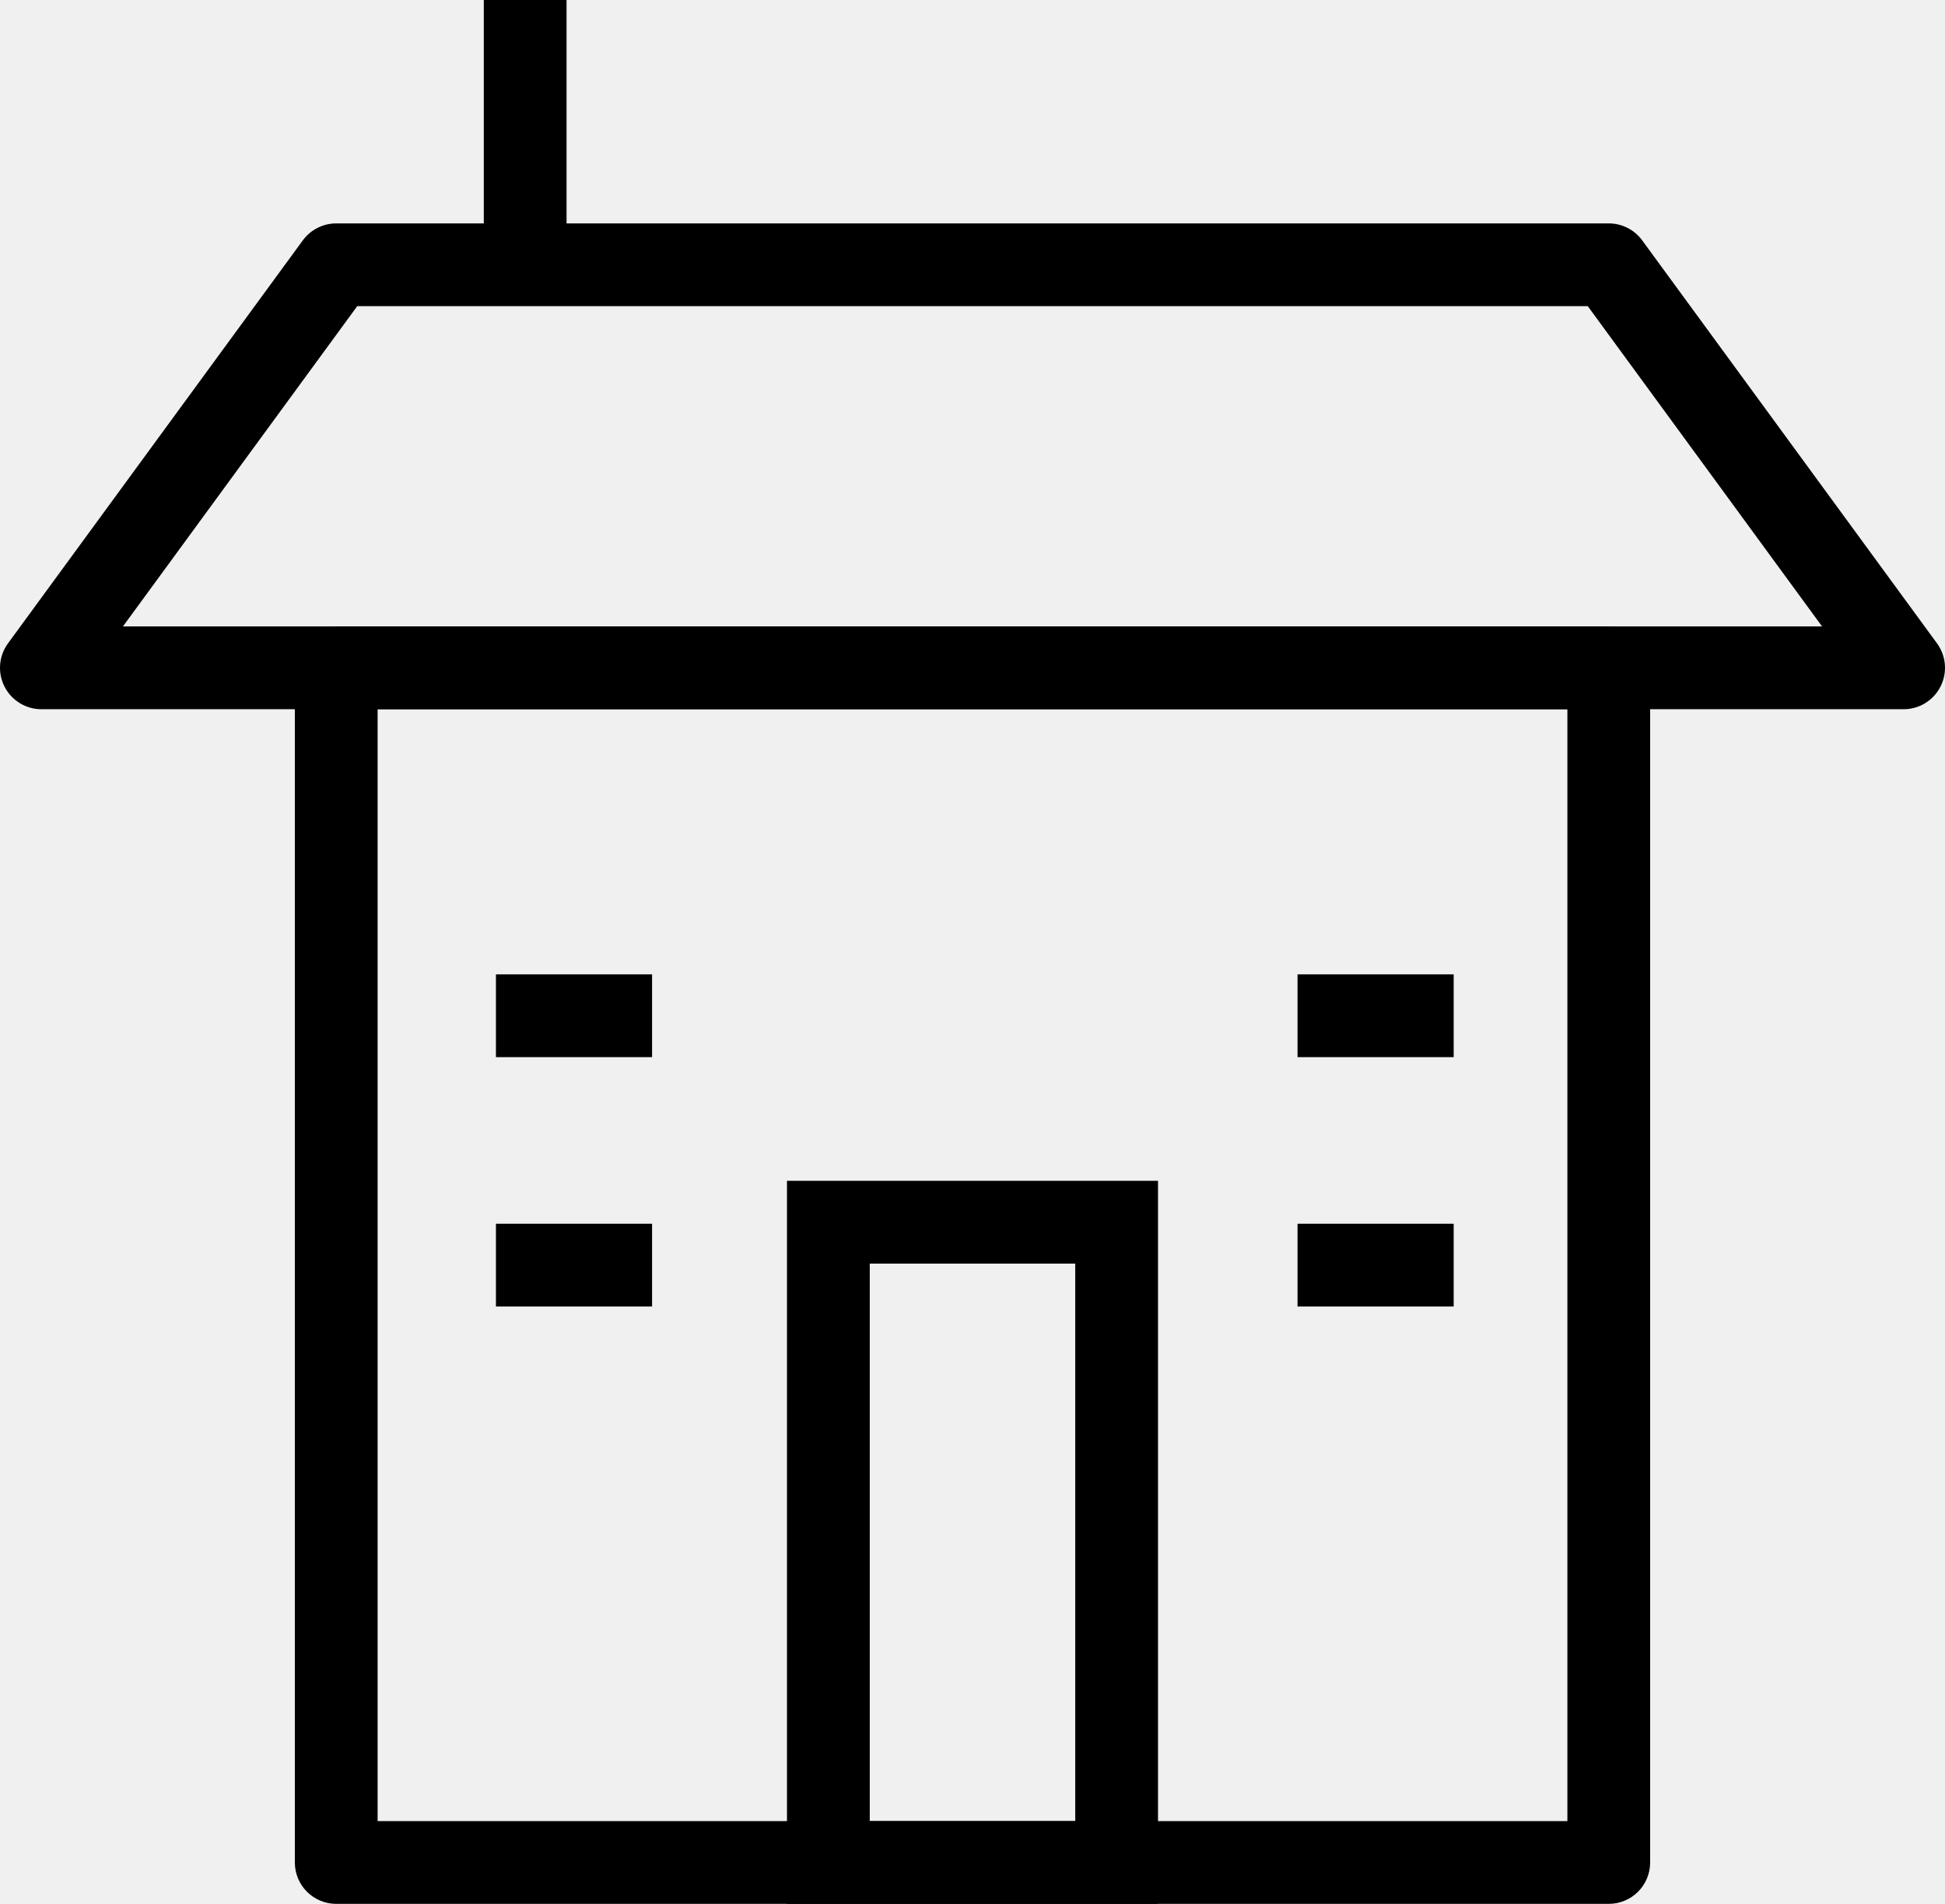
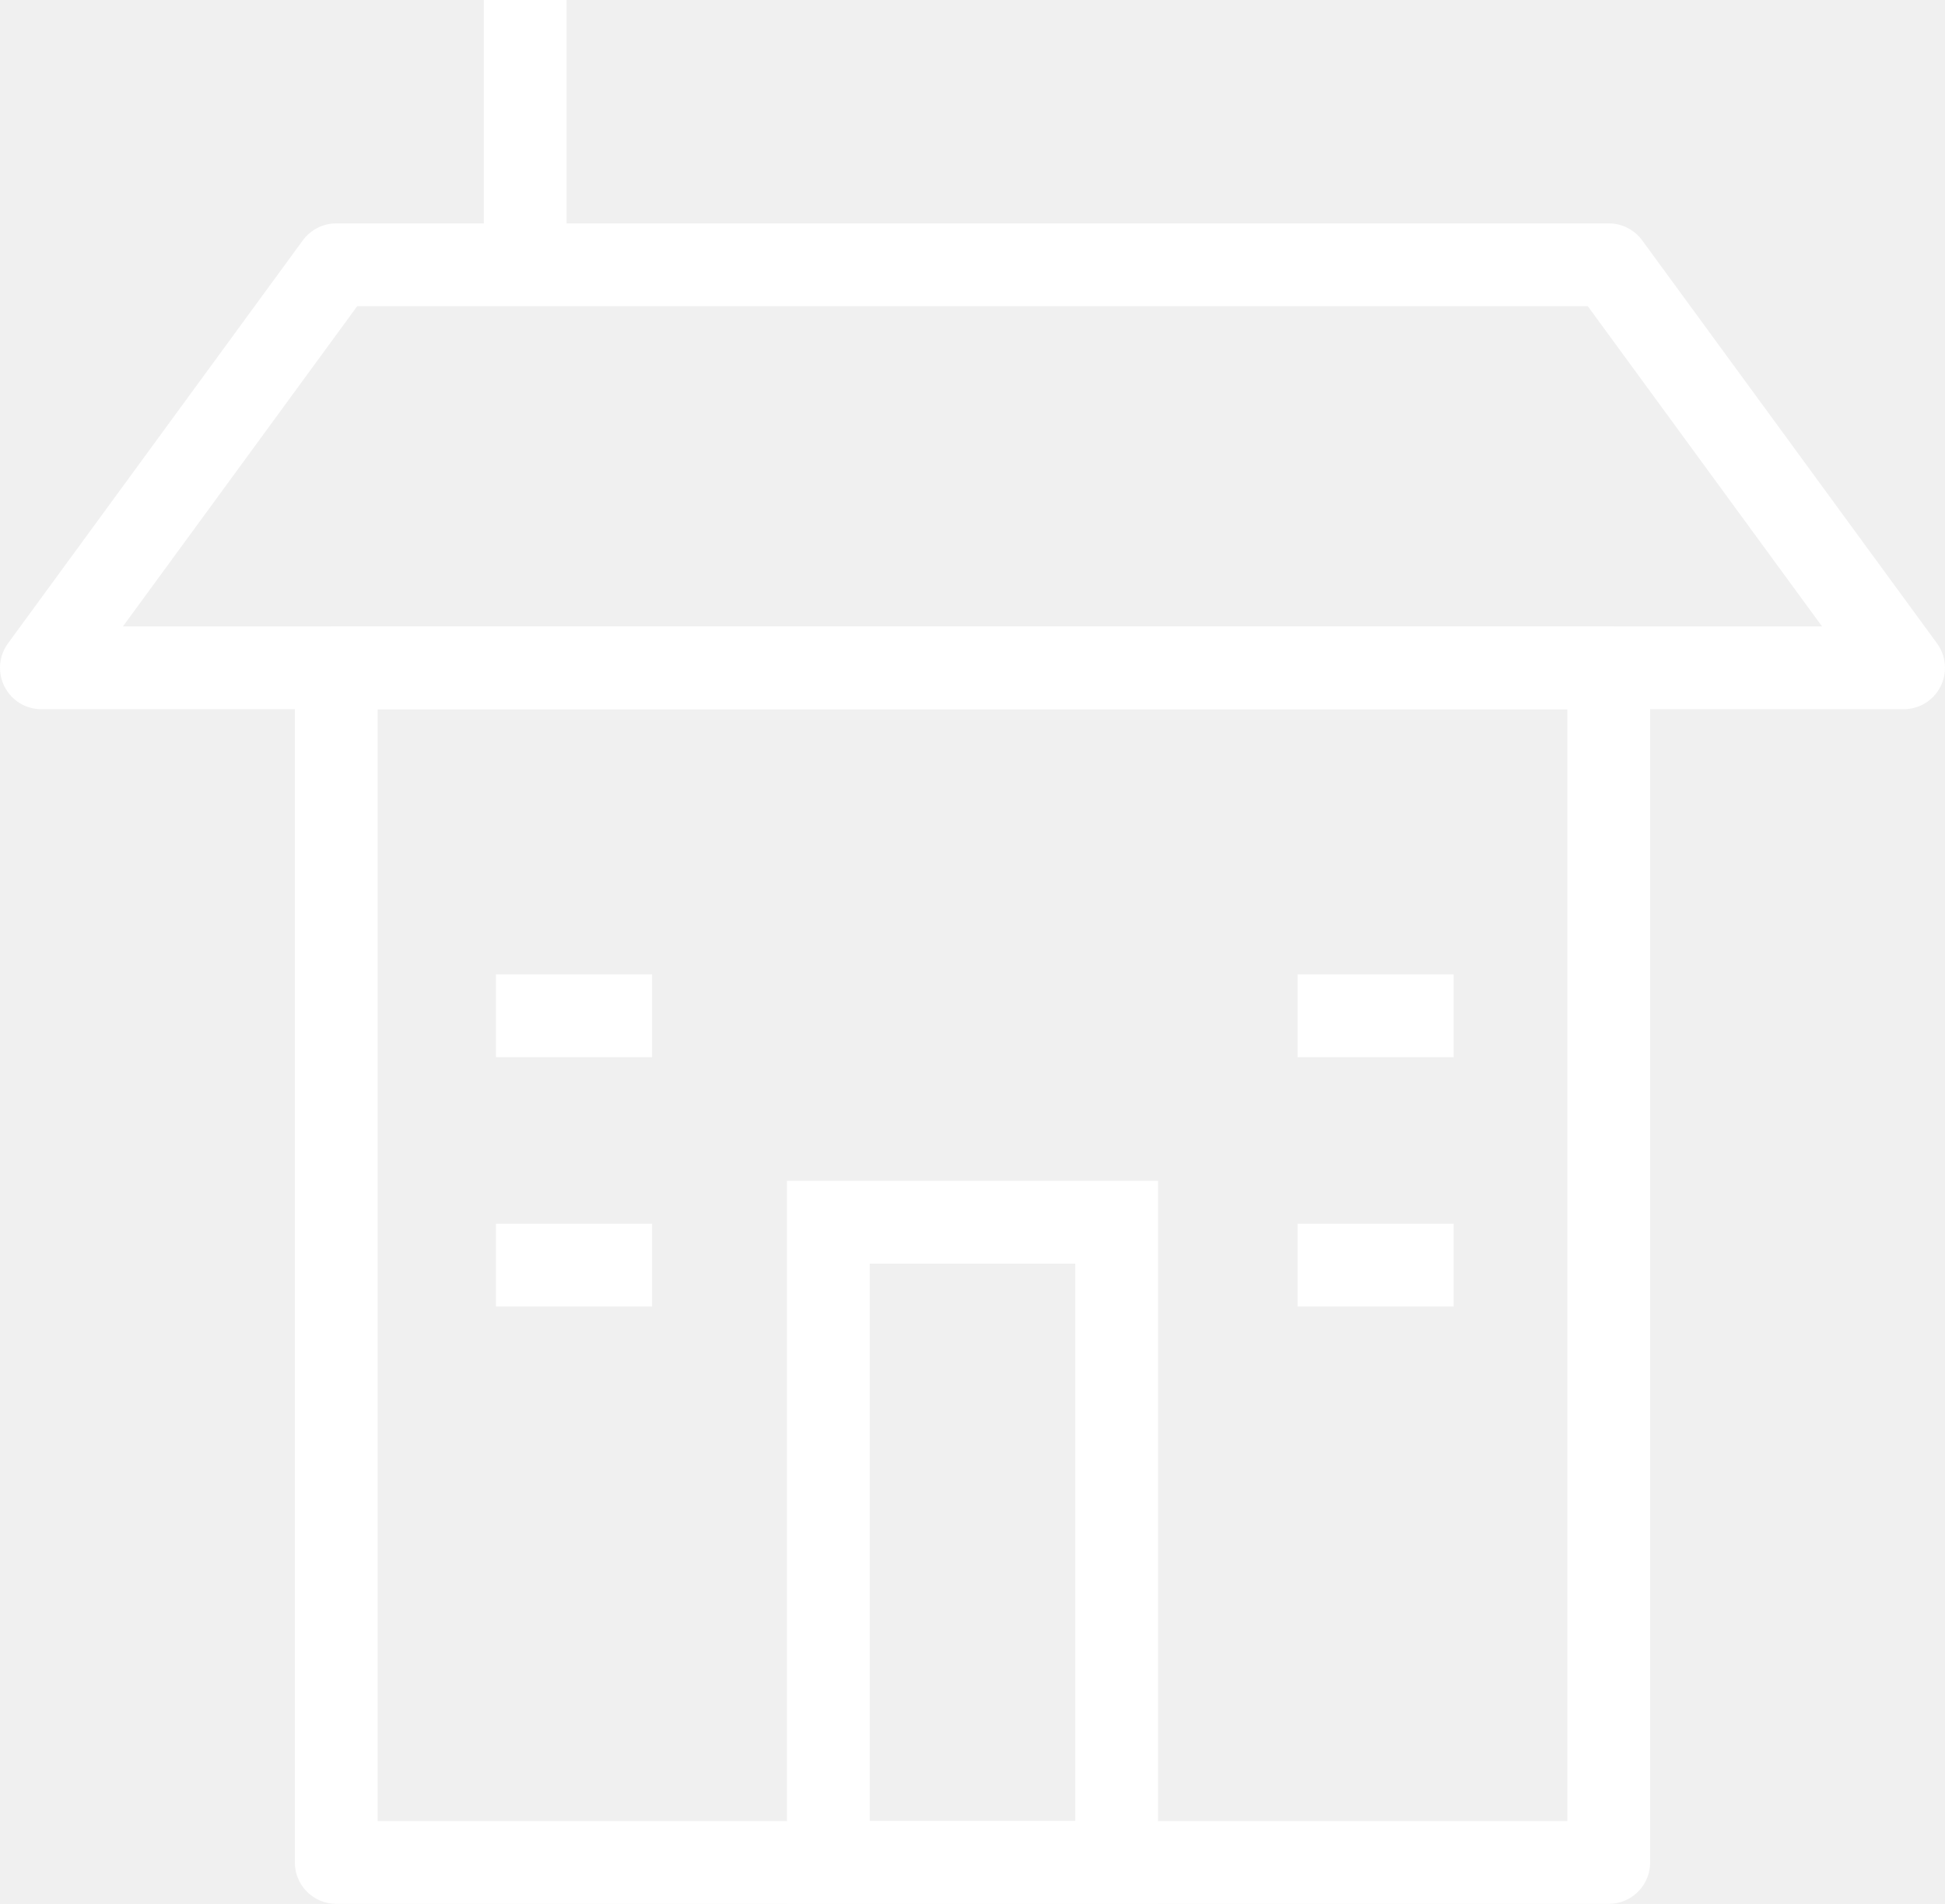
<svg xmlns="http://www.w3.org/2000/svg" version="1.1" id="Слой_1" x="0px" y="0px" width="158.044px" height="154.682px" viewBox="0 0 158.044 154.682" enable-background="new 0 0 158.044 154.682" xml:space="preserve">
-   <path d="M130.723,154.682H27.321c-1.857,0-3.363-1.504-3.363-3.363v-97.06c0-1.859,1.506-3.363,3.363-3.363h103.402  c1.857,0,3.362,1.504,3.362,3.363v97.06C134.085,153.178,132.58,154.682,130.723,154.682 M30.684,147.958h96.676V57.622H30.684  V147.958z" />
-   <path d="M154.682,57.622H3.362c-1.265,0-2.425-0.712-2.998-1.842c-0.573-1.13-0.463-2.483,0.284-3.507l23.959-32.747  c0.634-0.863,1.642-1.376,2.714-1.376h103.402c1.072,0,2.08,0.513,2.714,1.376l23.959,32.747c0.747,1.024,0.857,2.377,0.284,3.507  C157.106,56.91,155.948,57.622,154.682,57.622 M9.989,50.896h138.066l-19.038-26.021h-99.99L9.989,50.896z" />
-   <rect x="39.312" width="6.725" height="22.399" />
-   <rect x="40.298" y="99.425" width="12.687" height="6.725" />
-   <rect x="40.298" y="79.165" width="12.687" height="6.725" />
-   <rect x="105.433" y="99.425" width="12.688" height="6.725" />
-   <rect x="105.433" y="79.165" width="12.688" height="6.725" />
-   <path d="M94.096,154.682H63.947V95.937h30.149V154.682z M70.673,147.958h16.698v-45.294H70.673V147.958z" />
+   <path fill="#ffffff" d="M130.723,154.682H27.321c-1.857,0-3.363-1.504-3.363-3.363v-97.06c0-1.859,1.506-3.363,3.363-3.363h103.402  c1.857,0,3.362,1.504,3.362,3.363v97.06C134.085,153.178,132.58,154.682,130.723,154.682 M30.684,147.958h96.676V57.622H30.684  V147.958z" />
+   <path fill="#ffffff" d="M154.682,57.622H3.362c-1.265,0-2.425-0.712-2.998-1.842c-0.573-1.13-0.463-2.483,0.284-3.507l23.959-32.747  c0.634-0.863,1.642-1.376,2.714-1.376h103.402c1.072,0,2.08,0.513,2.714,1.376l23.959,32.747c0.747,1.024,0.857,2.377,0.284,3.507  C157.106,56.91,155.948,57.622,154.682,57.622 M9.989,50.896h138.066l-19.038-26.021h-99.99L9.989,50.896z" />
+   <rect fill="#ffffff" x="39.312" width="6.725" height="22.399" />
+   <rect fill="#ffffff" x="40.298" y="99.425" width="12.687" height="6.725" />
+   <rect fill="#ffffff" x="40.298" y="79.165" width="12.687" height="6.725" />
+   <rect fill="#ffffff" x="105.433" y="99.425" width="12.688" height="6.725" />
+   <rect fill="#ffffff" x="105.433" y="79.165" width="12.688" height="6.725" />
+   <path fill="#ffffff" d="M94.096,154.682H63.947V95.937h30.149V154.682z M70.673,147.958h16.698v-45.294H70.673V147.958z" />
  <rect fill="none" width="158.044" height="154.682" />
</svg>
